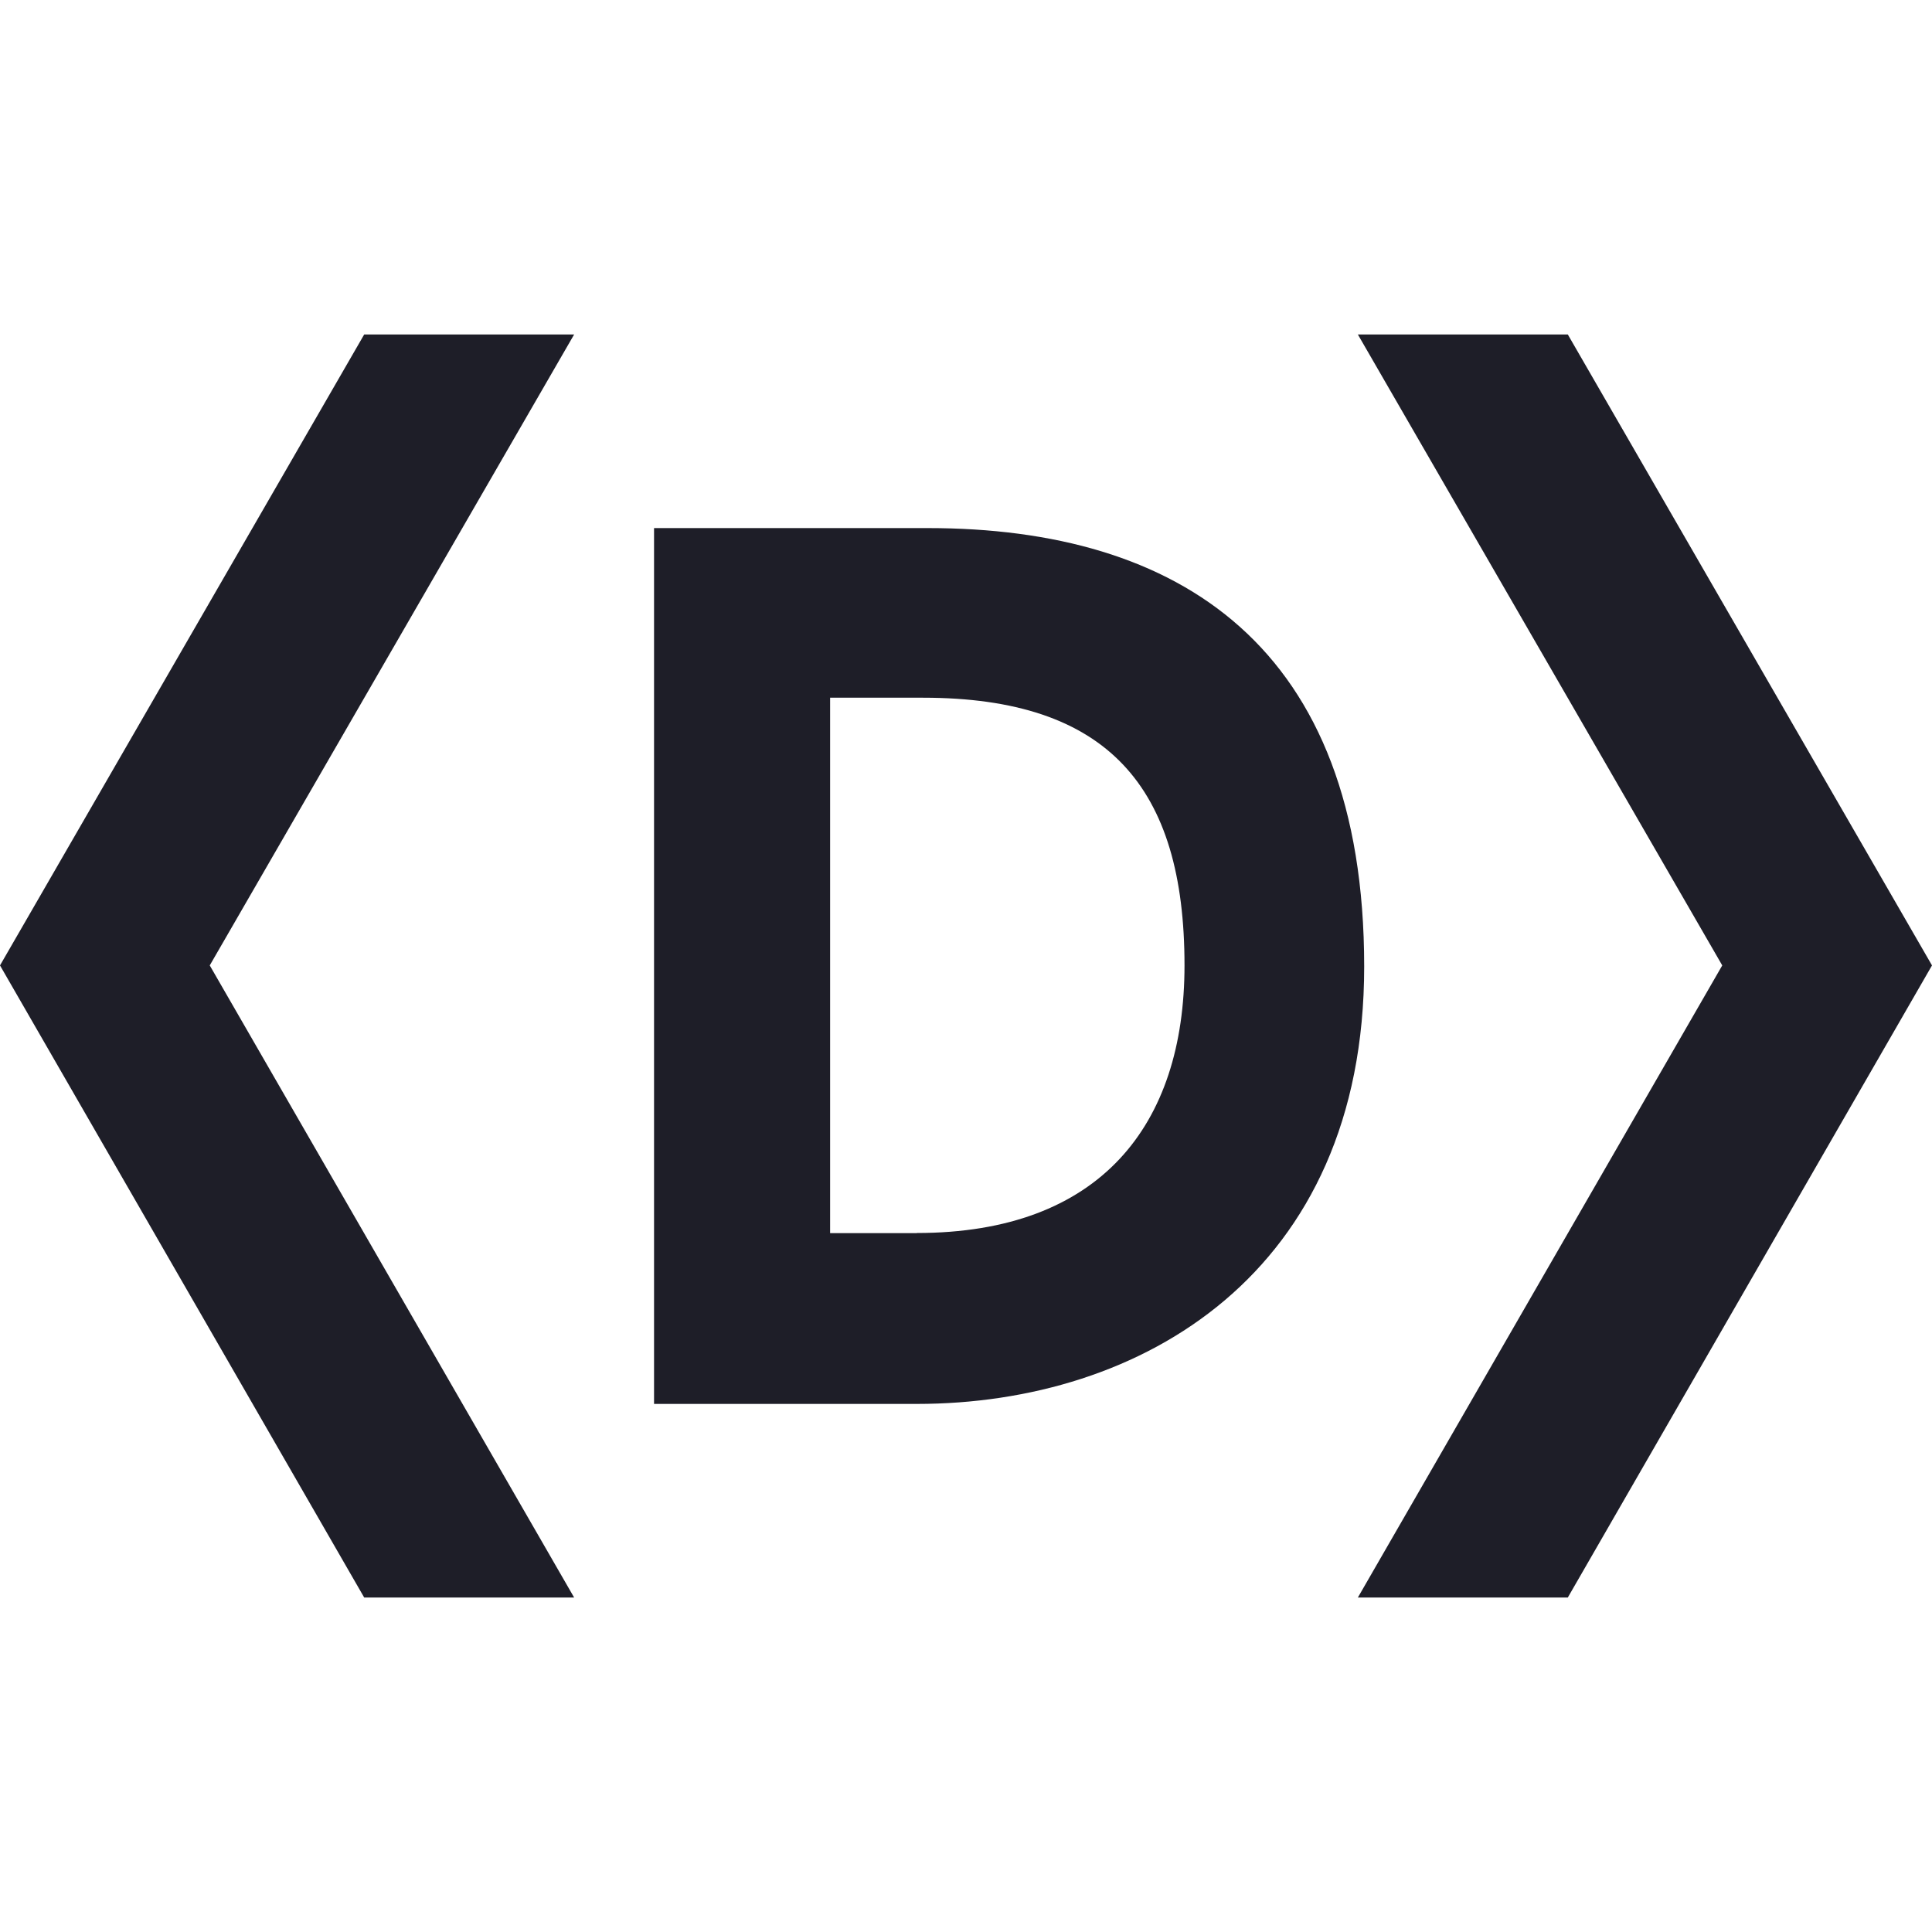
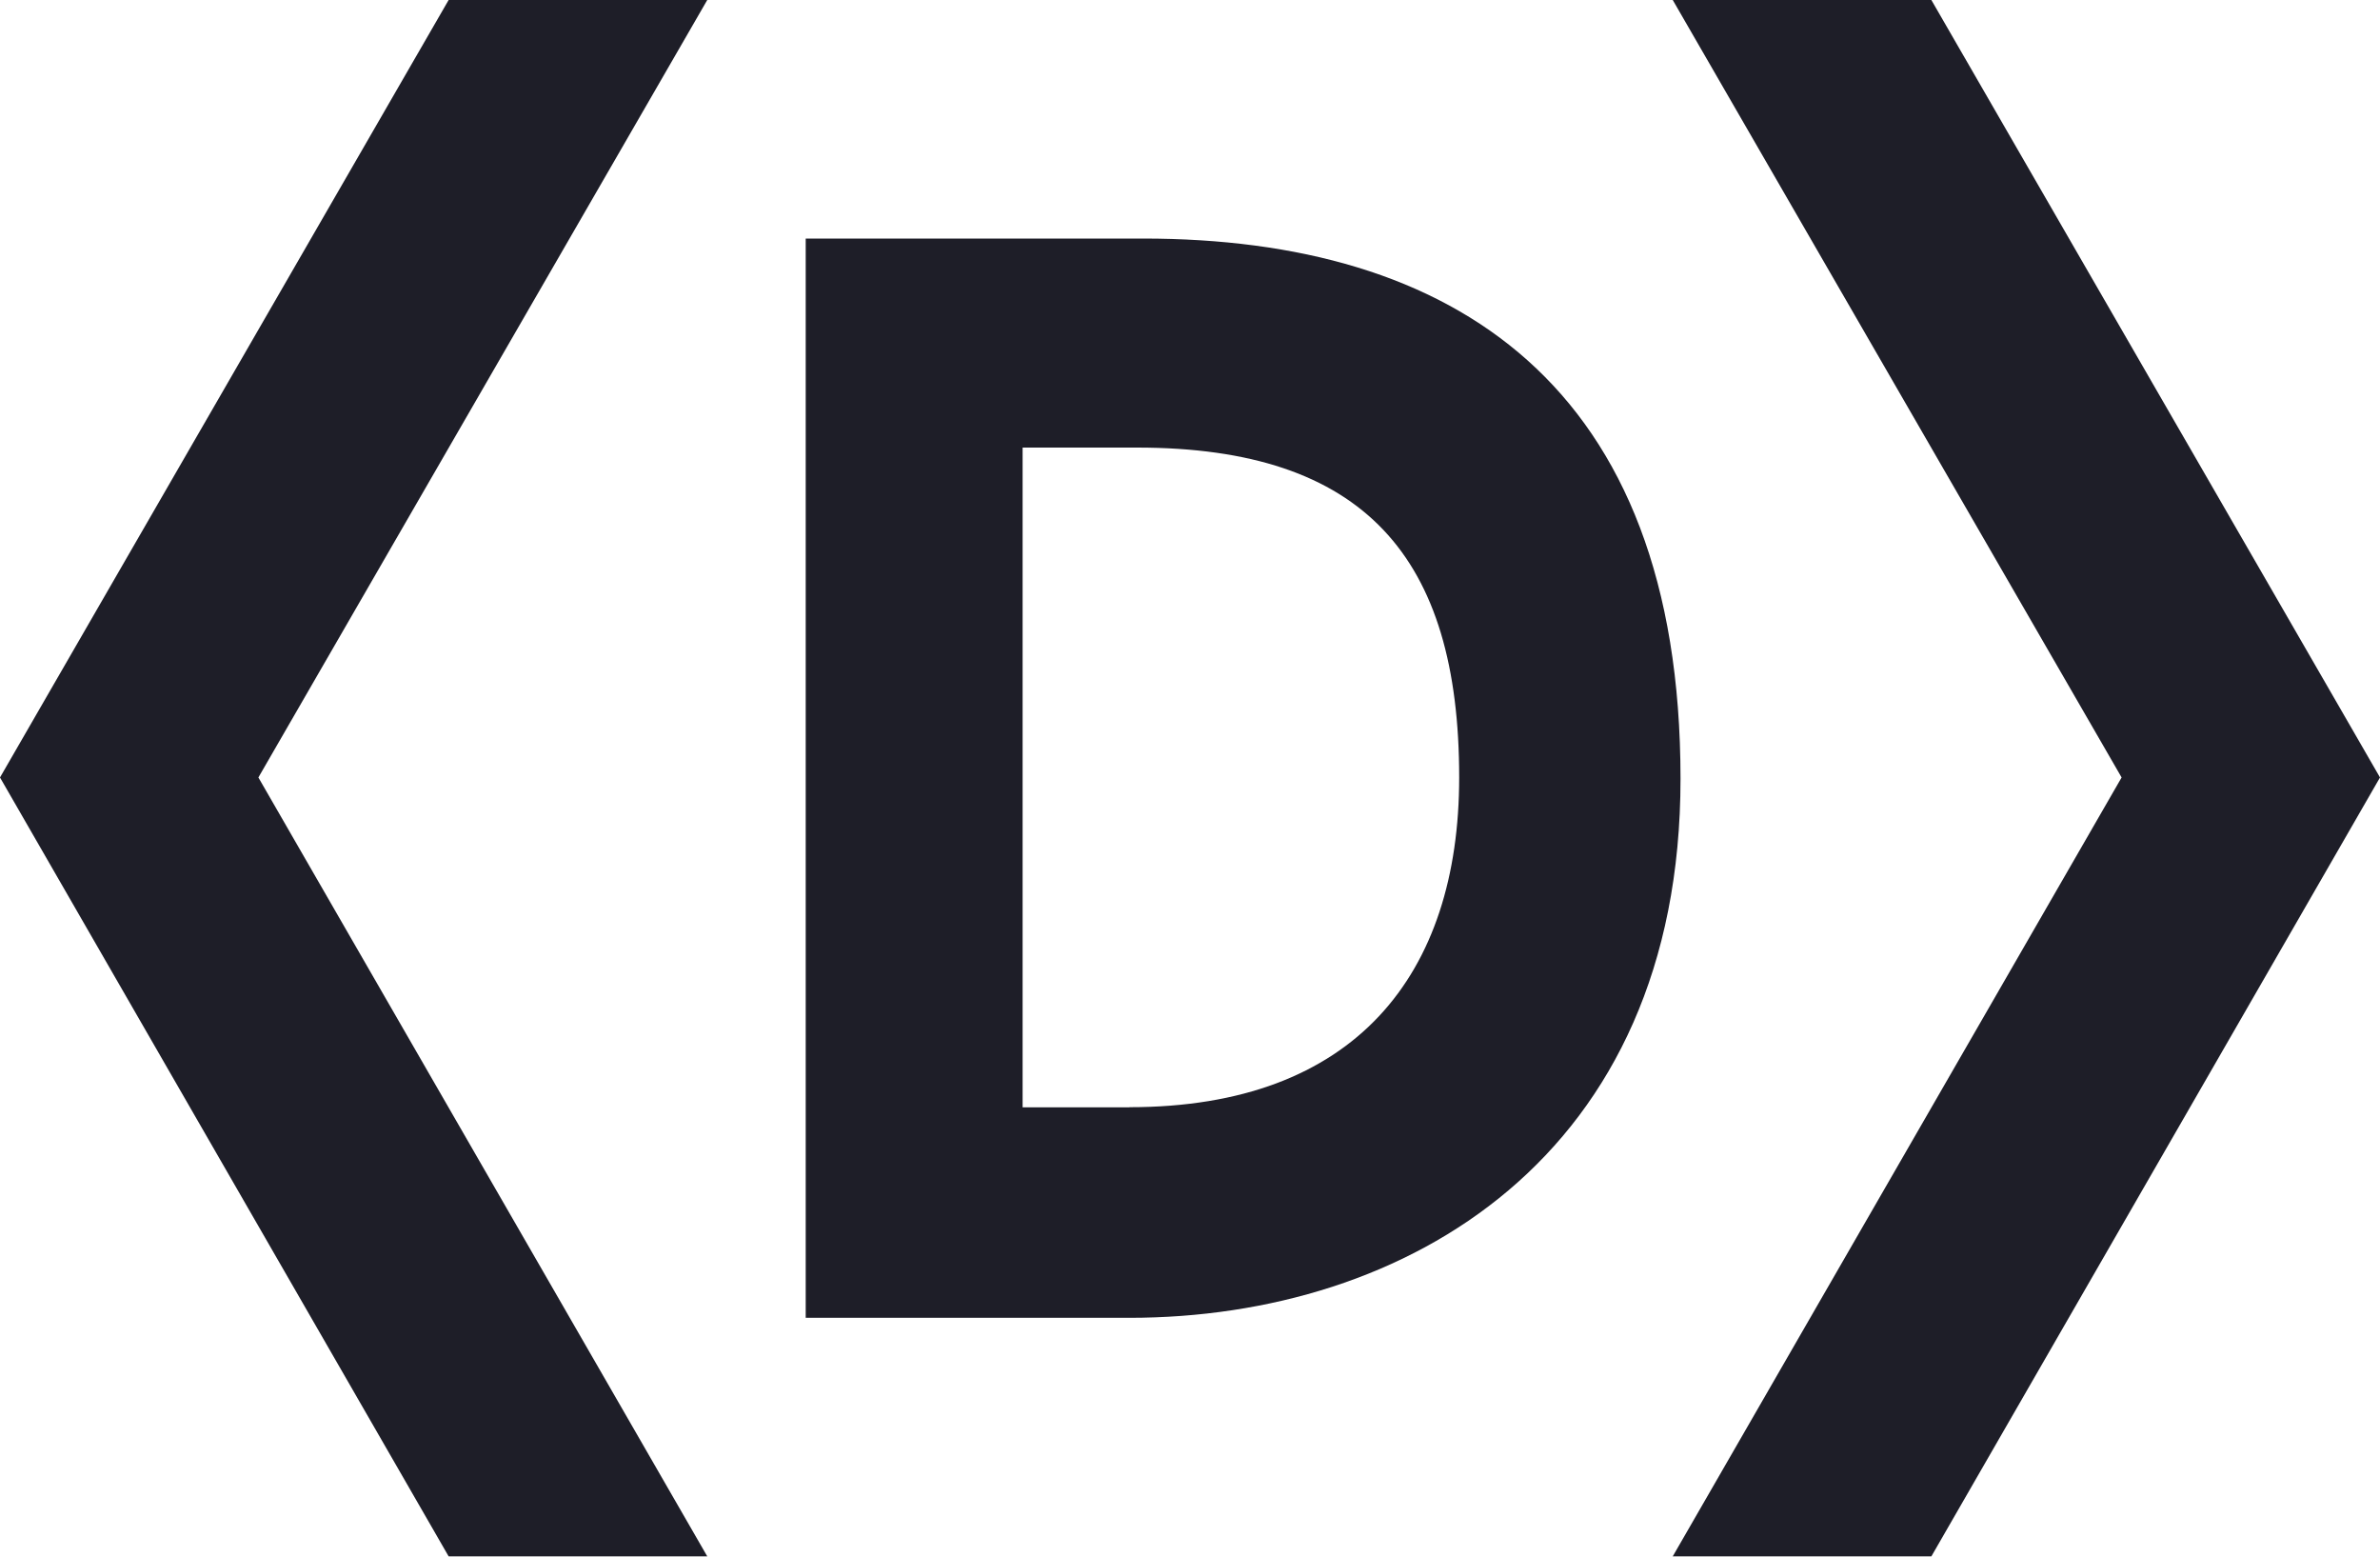
- <svg xmlns="http://www.w3.org/2000/svg" viewBox="0 0 300 300">
+ <svg xmlns="http://www.w3.org/2000/svg" viewBox="0 51.94 300 196.12">
  <defs>
    <style>.cls-1{fill:#1e1e28}</style>
  </defs>
  <path d="m32.57 149.91 56.58 98.15h-32.6L0 149.91l56.55-97.97h32.6l-56.58 97.97zM267.43 149.91l-56.58 98.15h32.6L300 149.91l-56.55-97.97h-32.6l56.58 97.97z" class="cls-1" />
  <path d="M144.09 82h-42.53v136h40.81c34.82 0 69.46-20.22 69.46-67.92C211.83 100.25 183 82 144.09 82Zm-1.72 109.48H128.9v-83.14h14.43c28.68 0 40.6 13.84 40.6 41.56 0 24.81-13.08 41.56-41.56 41.56Z" class="cls-1" />
</svg>
